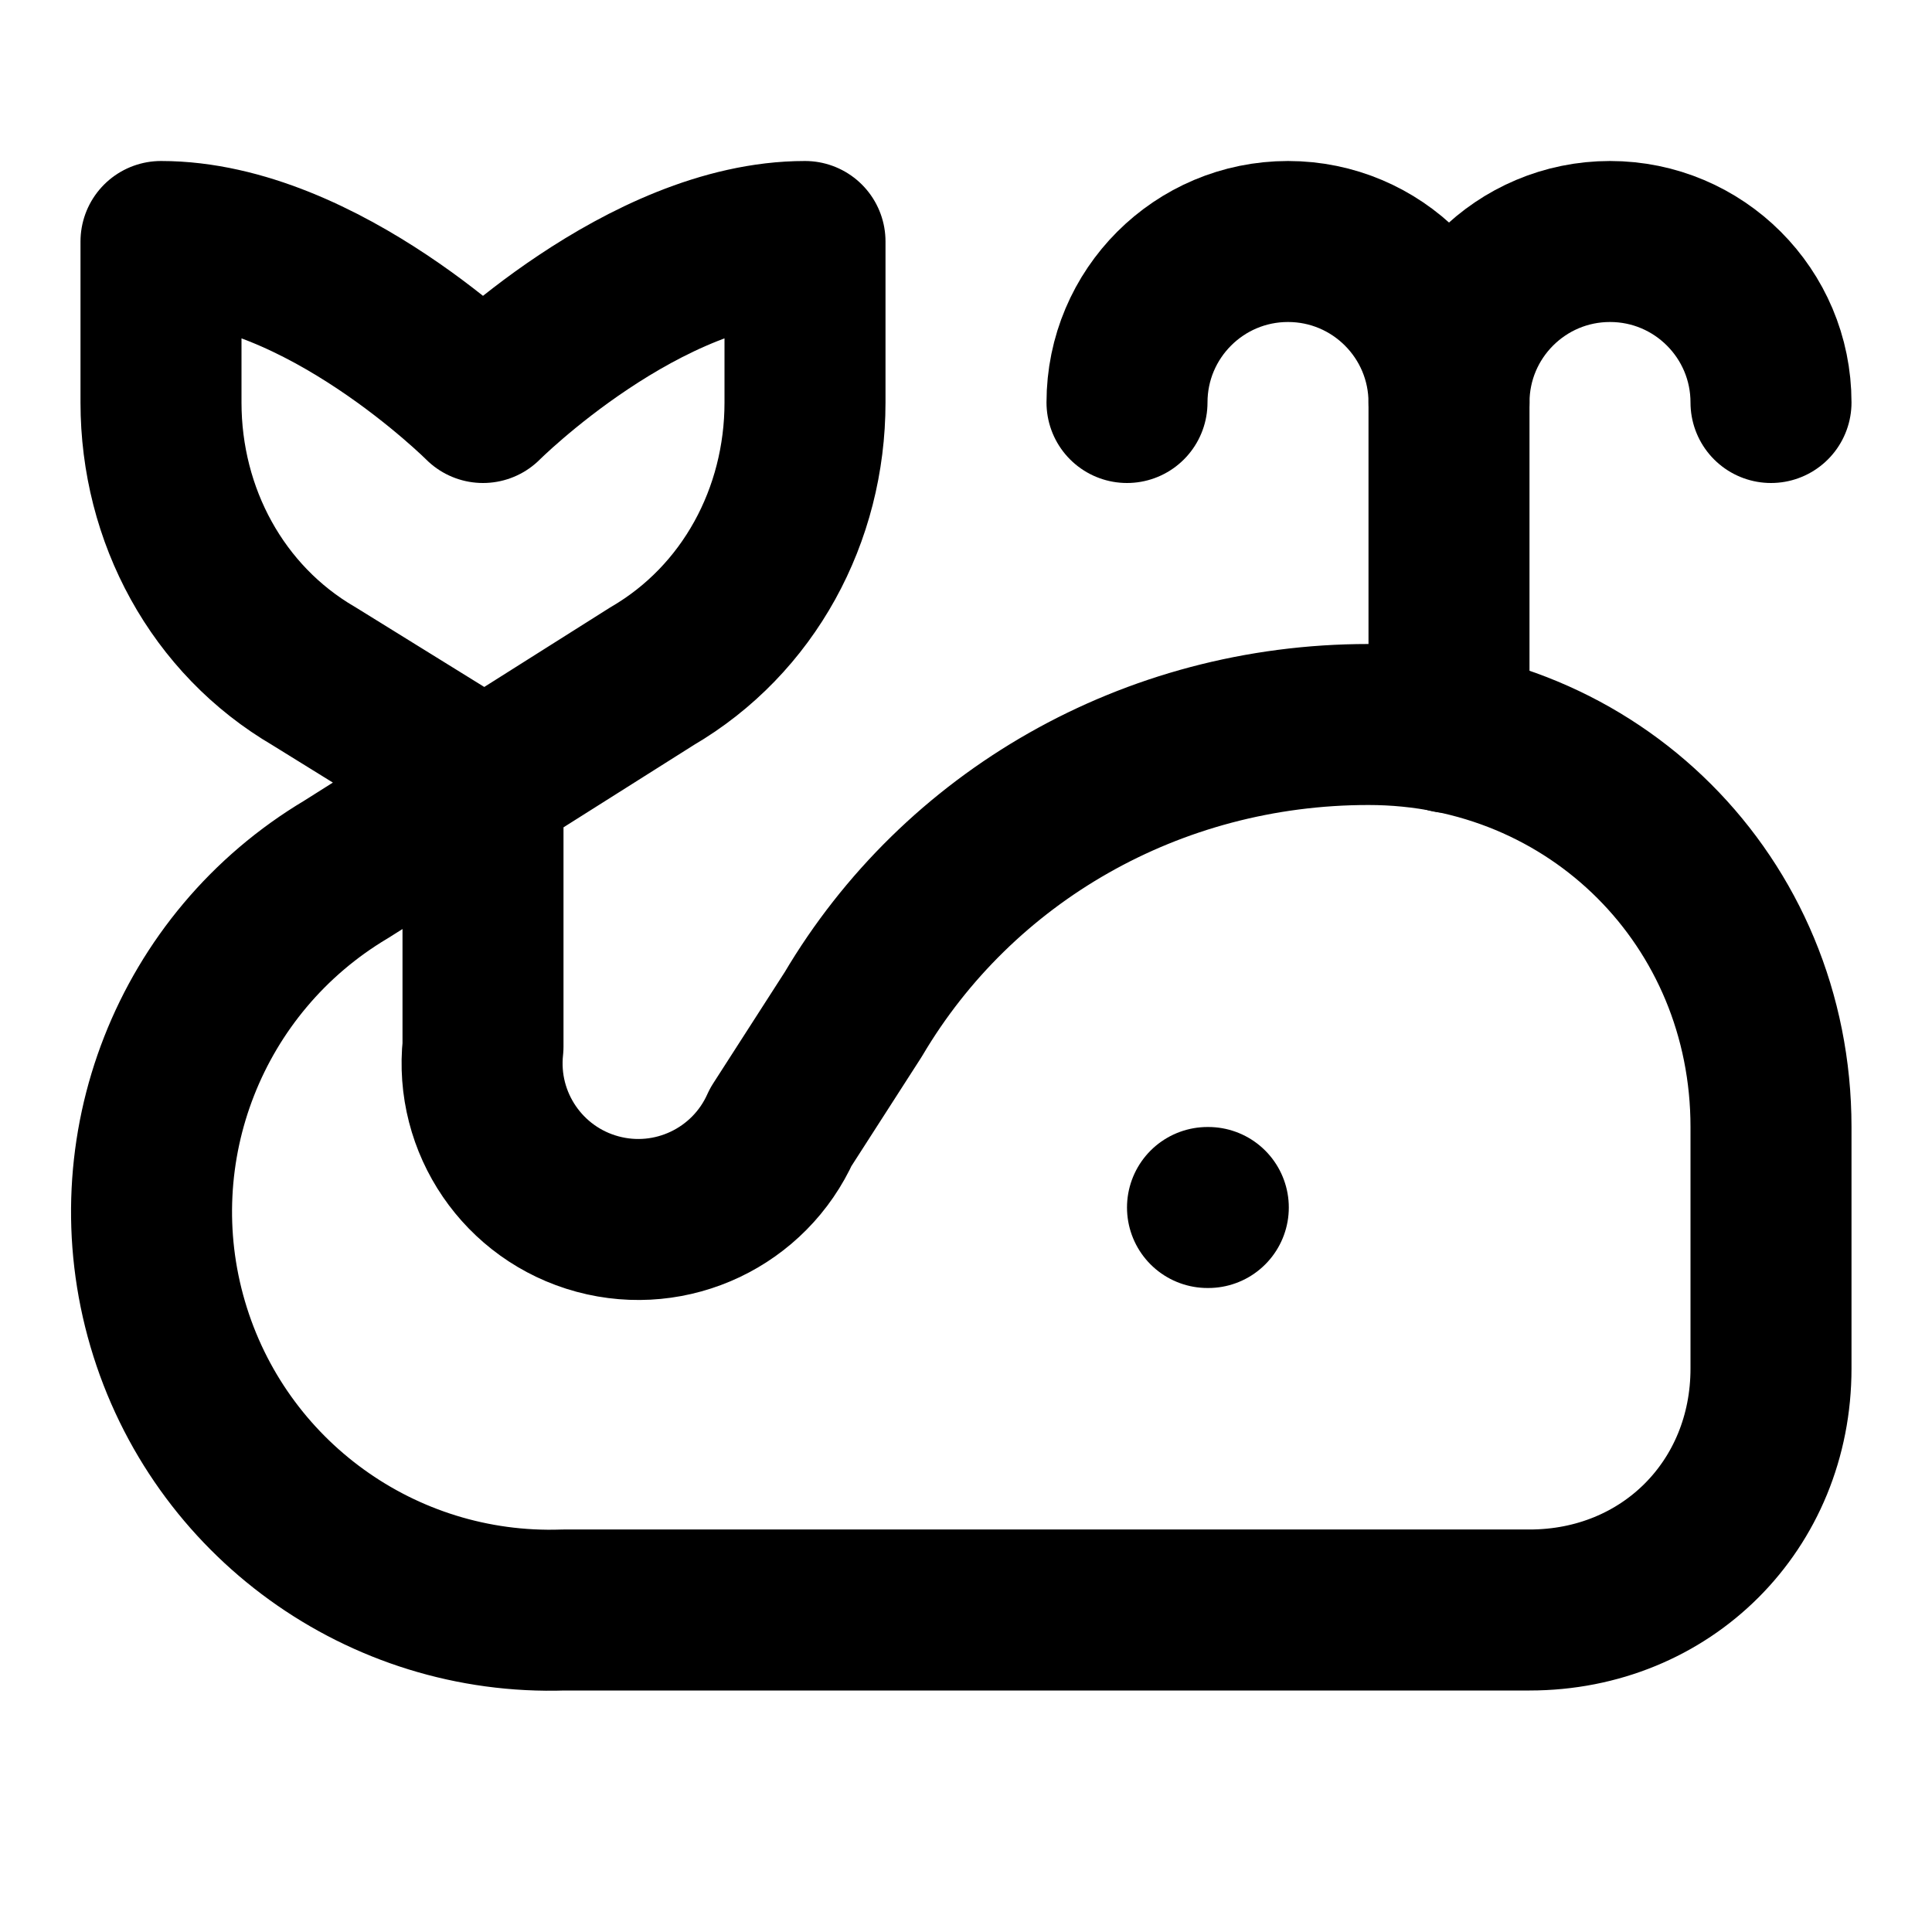
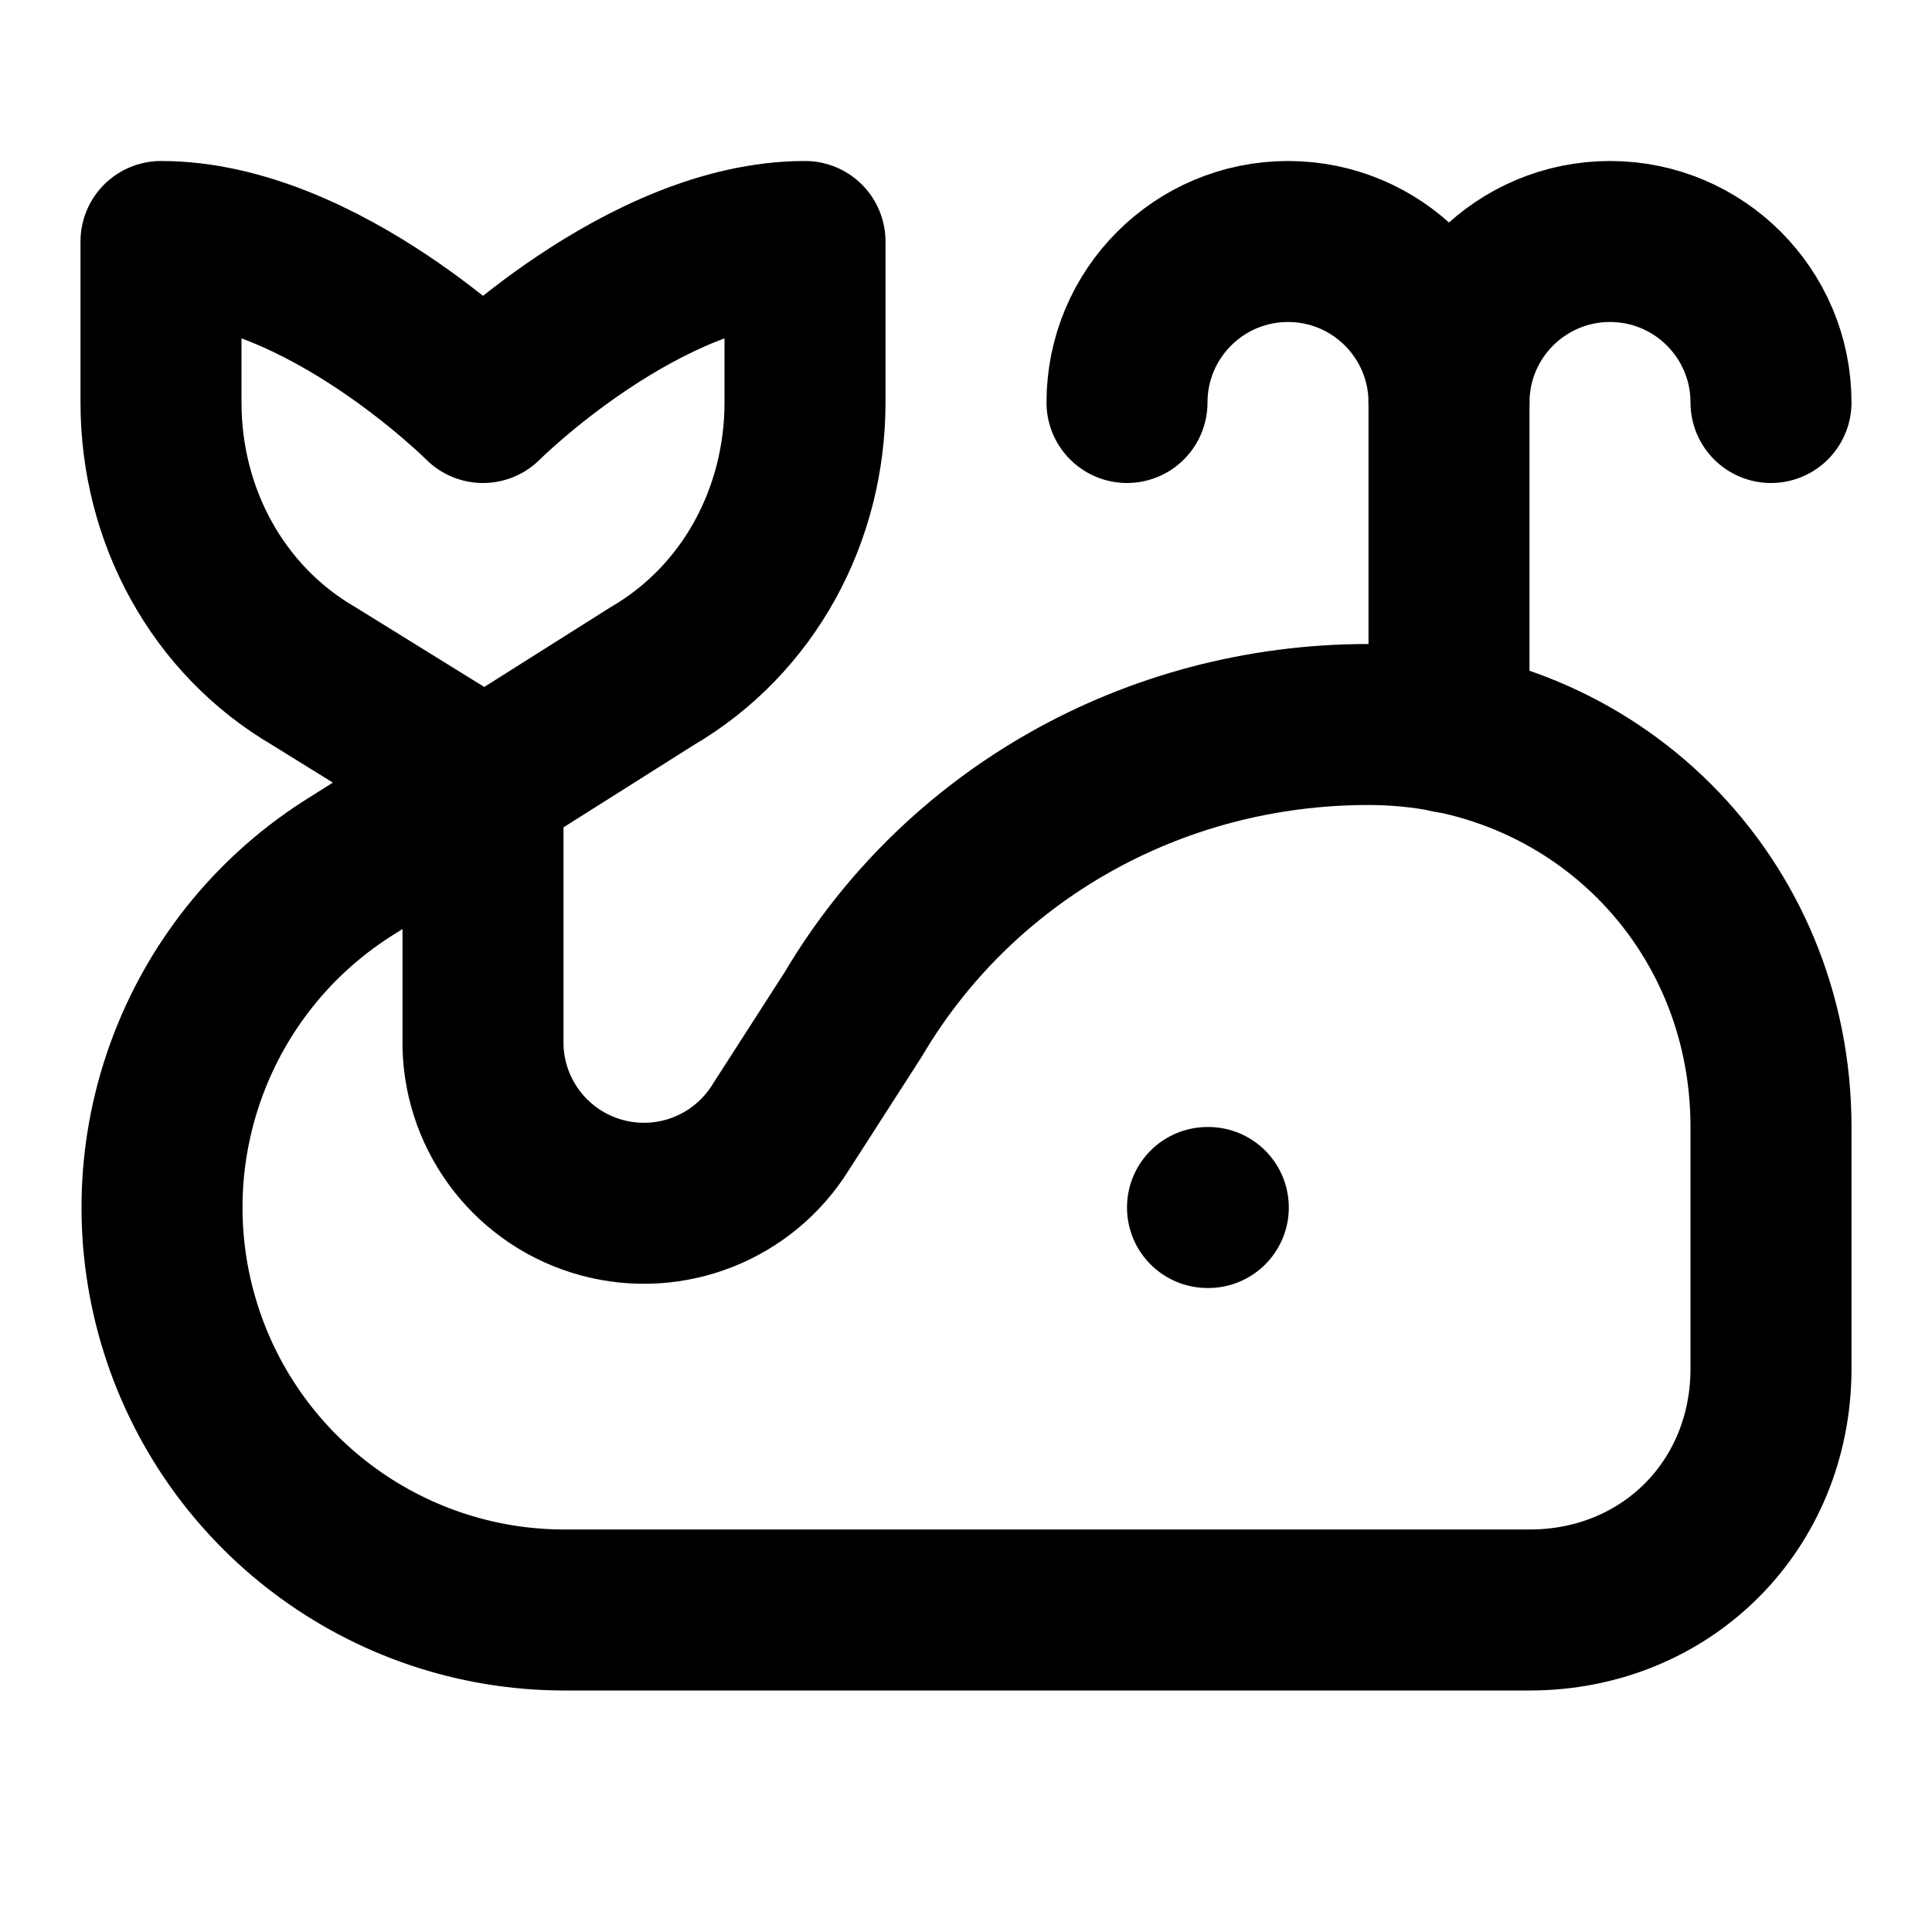
<svg xmlns="http://www.w3.org/2000/svg" width="24" height="24" viewBox="0 0 24 24" fill="none" stroke="currentColor" stroke-width="2" stroke-linecap="round" stroke-linejoin="round">
  <path d="M18 9.1V5a2 2 0 0 0-4 0" />
  <path d="M18 5a2 2 0 0 1 4 0" />
-   <path d="M6 9.7 3.9 8.4C2.7 7.7 2 6.4 2 5V3c2 0 4 2 4 2s2-2 4-2v2c0 1.4-.7 2.7-1.9 3.4l-3.8 2.4A4.95 4.95 0 0 0 7 20h12c1.7 0 3-1.3 3-3v-3c0-2.8-2.2-5-5-5-2.7 0-5.1 1.4-6.4 3.6L9.7 14A1.94 1.94 0 0 1 6 13Z" />
+   <path d="M6 9.7 3.9 8.4C2.7 7.7 2 6.4 2 5V3c2 0 4 2 4 2s2-2 4-2v2c0 1.4-.7 2.7-1.9 3.4l-3.8 2.4A5 5 0 0 0 7 20h12c1.7 0 3-1.3 3-3v-3c0-2.8-2.2-5-5-5-2.7 0-5.1 1.4-6.4 3.6L9.7 14A2 2 0 0 1 6 13Z" />
  <path d="M15 15h.01" />
</svg>
